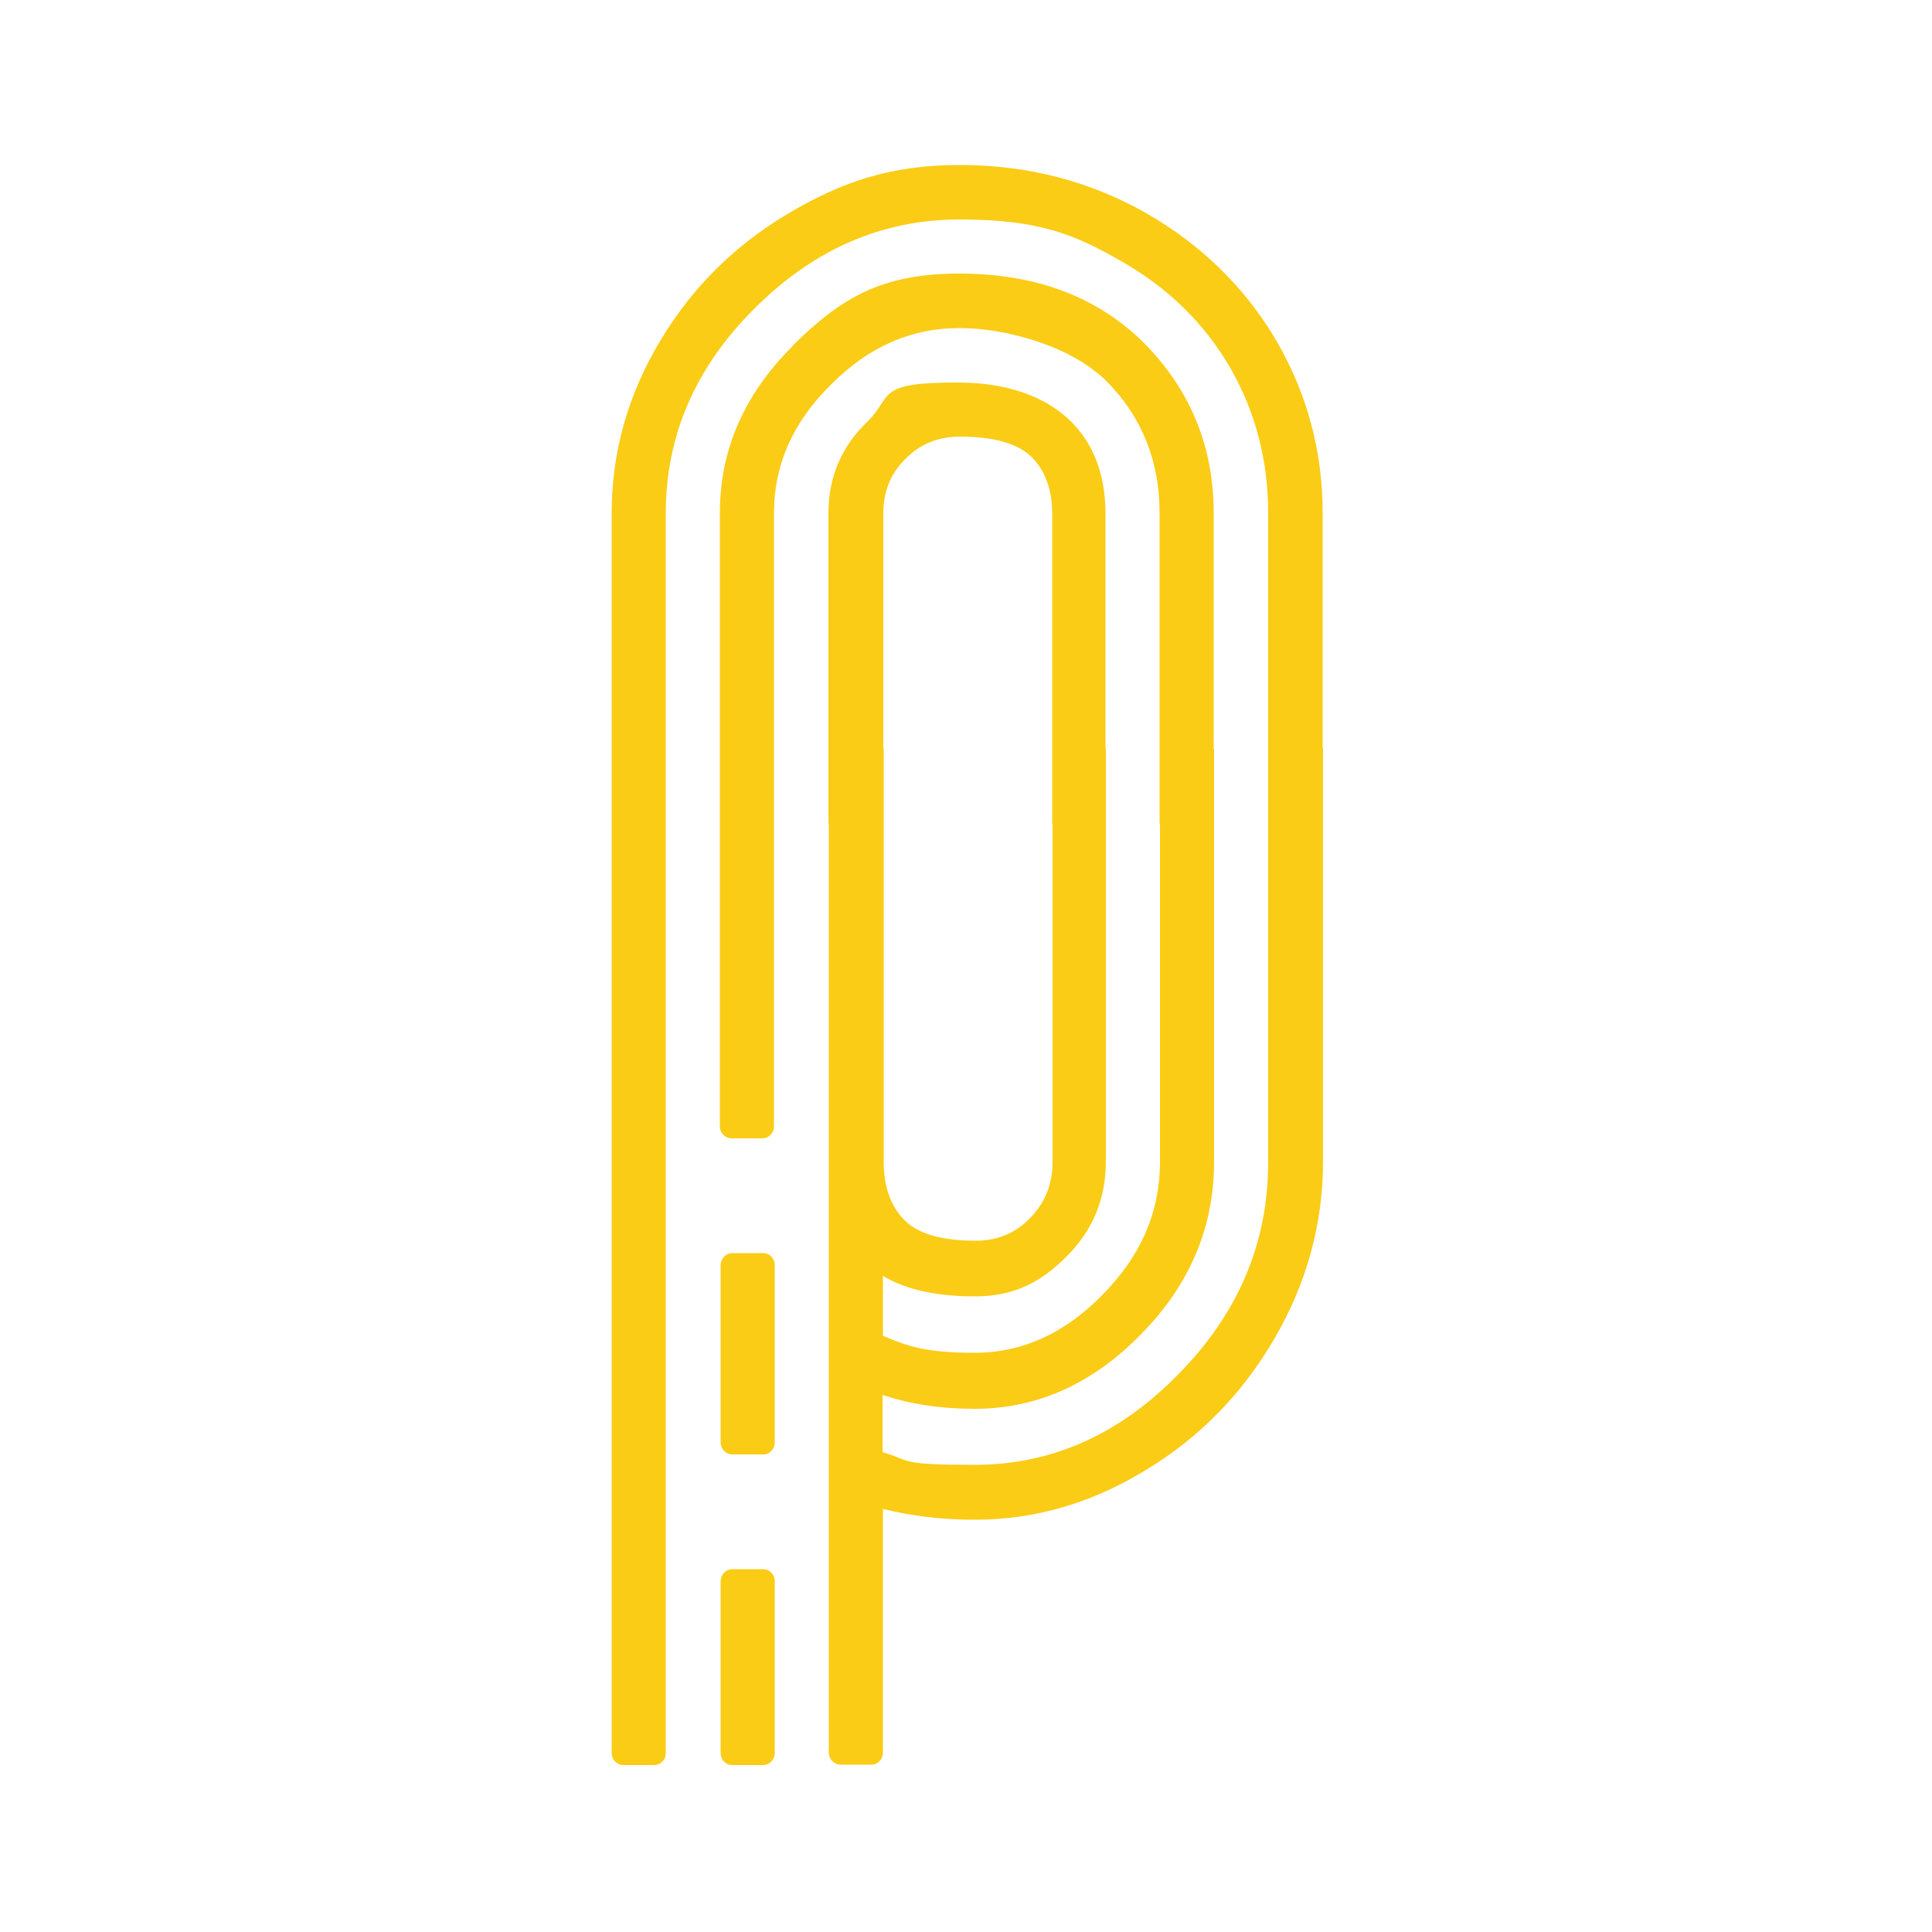
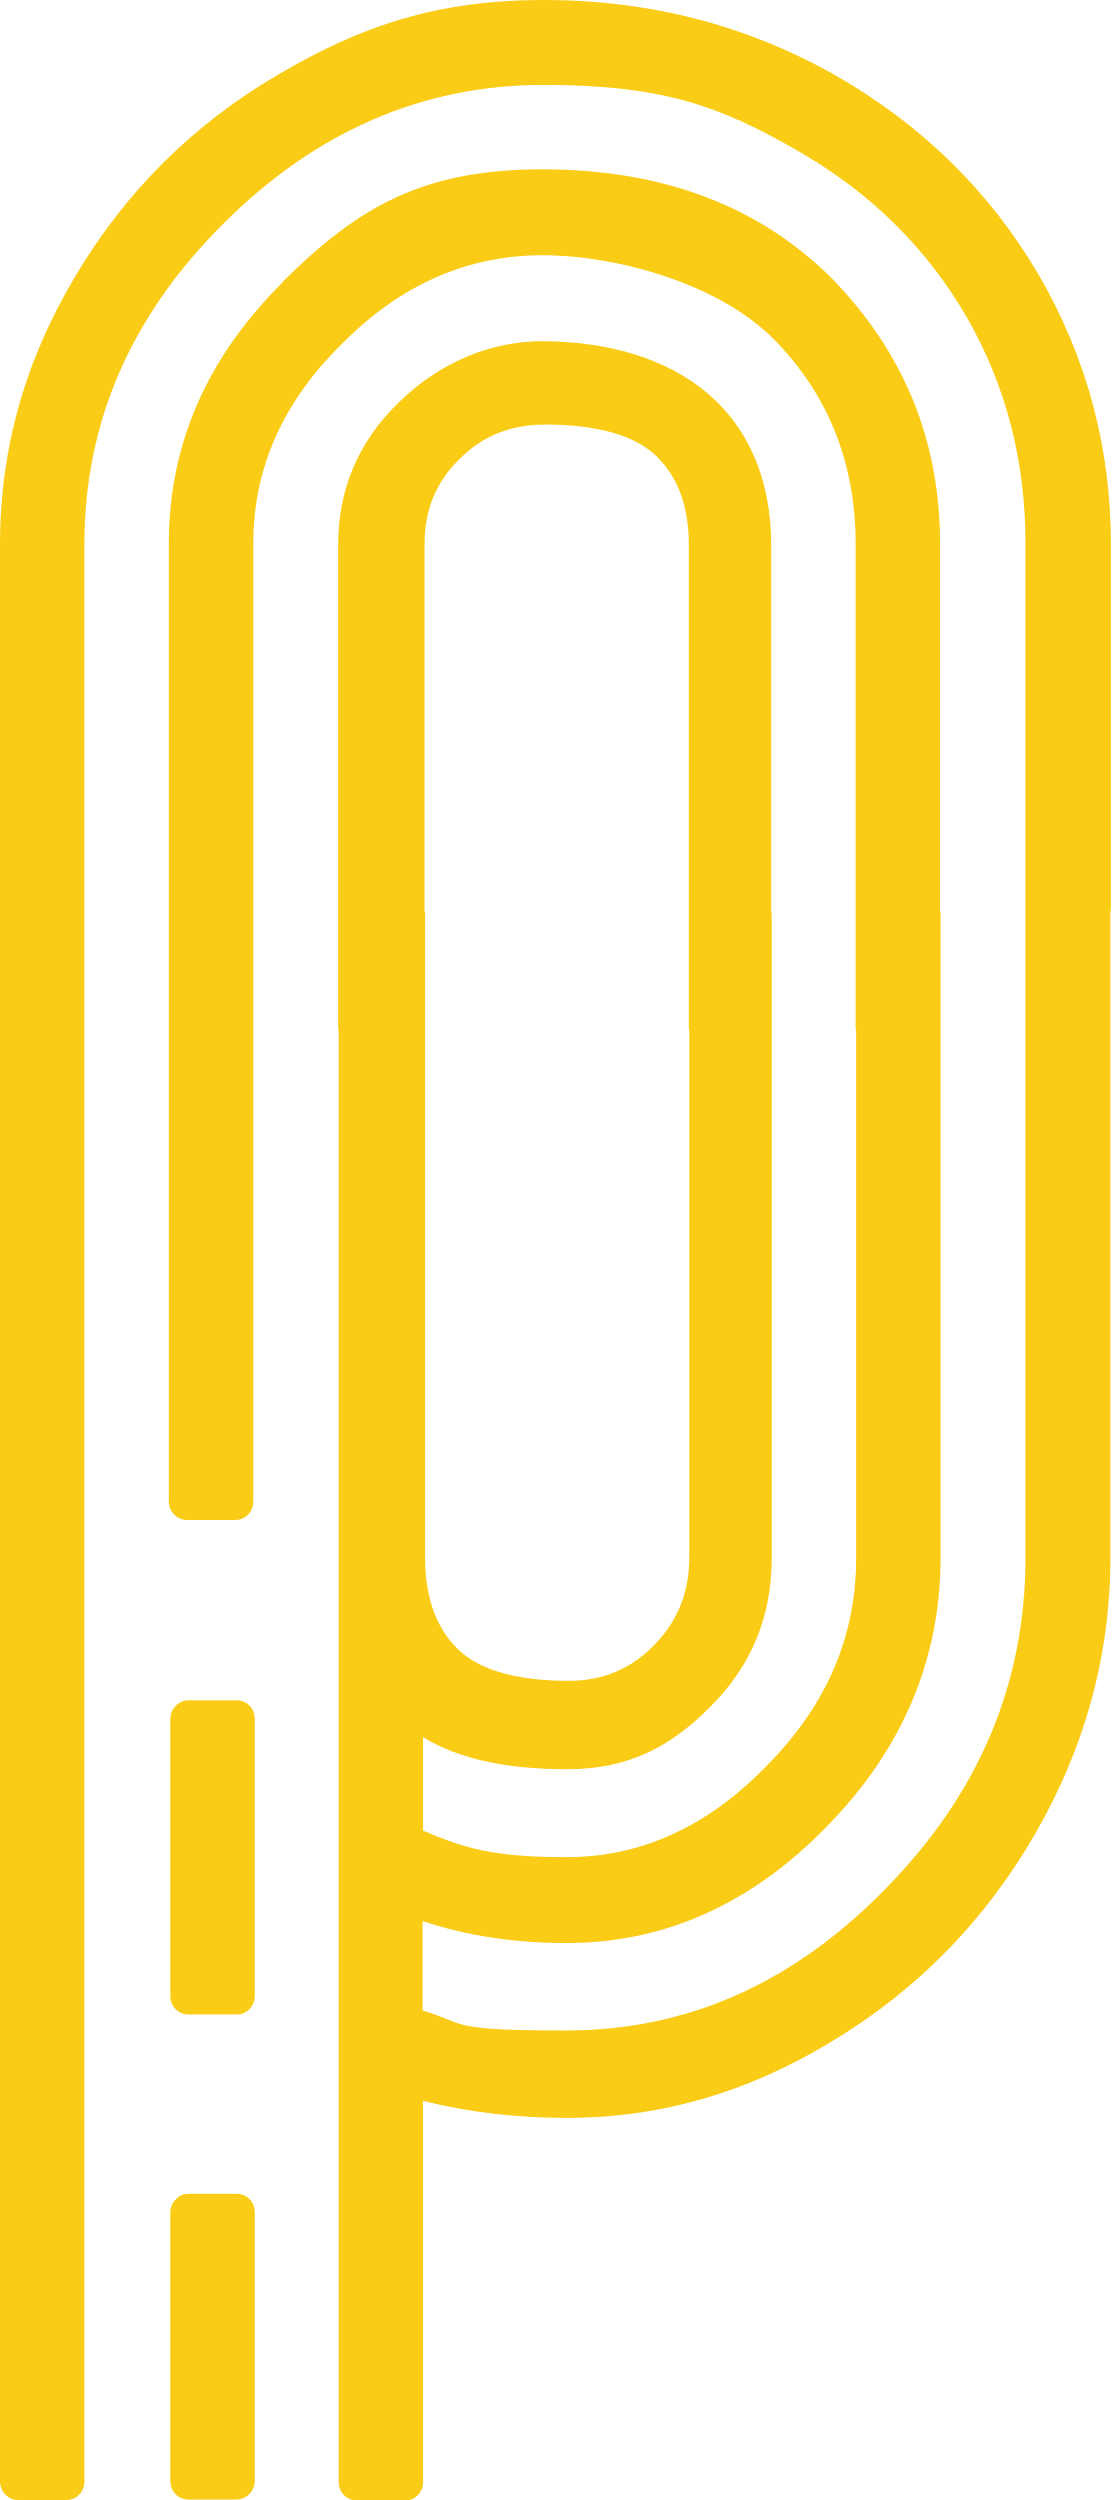
- <svg xmlns="http://www.w3.org/2000/svg" id="Ebene_1" data-name="Ebene 1" version="1.1" viewBox="0 0 500 500">
+ <svg xmlns="http://www.w3.org/2000/svg" id="Ebene_1" data-name="Ebene 1" version="1.1" viewBox="0 0 222.5 500.5">
  <defs>
    <style>
      .cls-1 {
-         fill: none;
-       }
- 
-       .cls-1, .cls-2 {
+         fill: #facc15;
        stroke-width: 0px;
-       }
- 
-       .cls-2 {
-         fill: #facc15;
      }
    </style>
  </defs>
-   <path class="cls-1" d="M290.4,187.4v119.2c0,10.6-3.8,19.7-11.3,27.3-7.5,7.8-16.4,11.6-26.5,11.6s-19.8-2-26.5-6v17.2c7.6,3.2,16.4,4.8,26.5,4.8s26.1-5.6,37-16.8c11-11.2,16.5-23.9,16.5-38.3v-119.2h-15.7v.2ZM226.1,187.4v119.2c0,7.2,2,12.8,5.9,16.8s10.8,6,20.6,6,11.7-2.2,15.9-6.7c4.2-4.3,6.3-9.7,6.3-16.1v-119.2h-48.7,0ZM290.4,187.4v119.2c0,10.6-3.8,19.7-11.3,27.3-7.5,7.8-16.4,11.6-26.5,11.6s-19.8-2-26.5-6v17.2c7.6,3.2,16.4,4.8,26.5,4.8s26.1-5.6,37-16.8c11-11.2,16.5-23.9,16.5-38.3v-119.2h-15.7v.2ZM226.1,187.4v119.2c0,7.2,2,12.8,5.9,16.8s10.8,6,20.6,6,11.7-2.2,15.9-6.7c4.2-4.3,6.3-9.7,6.3-16.1v-119.2h-48.7,0ZM226.1,187.4v119.2c0,7.2,2,12.8,5.9,16.8s10.8,6,20.6,6,11.7-2.2,15.9-6.7c4.2-4.3,6.3-9.7,6.3-16.1v-119.2h-48.7,0ZM290.4,187.4v119.2c0,10.6-3.8,19.7-11.3,27.3-7.5,7.8-16.4,11.6-26.5,11.6s-19.8-2-26.5-6v17.2c7.6,3.2,16.4,4.8,26.5,4.8s26.1-5.6,37-16.8c11-11.2,16.5-23.9,16.5-38.3v-119.2h-15.7v.2ZM147.9,187.4v293.2h205.2V187.4" />
-   <g>
-     <path class="cls-2" d="M197.5,406.1h-8c-1.6,0-3,1.4-3,3.1v44.5c0,1.7,1.3,3.1,3,3.1h8c1.6,0,3-1.4,3-3.1v-44.5c0-1.7-1.3-3.1-3-3.1Z" />
-     <path class="cls-2" d="M197.5,324.3h-8c-1.6,0-3,1.4-3,3.1v45.9c0,1.7,1.3,3.1,3,3.1h8.1c1.6,0,2.9-1.4,2.9-3.1v-45.9c0-1.7-1.3-3.1-3-3.1Z" />
-     <path class="cls-2" d="M342.3,193.6v-60.8c0-16-4-30.8-11.9-44.5-8.1-13.8-19.3-24.8-33.7-33.1-14.6-8.3-30.7-12.5-48.3-12.5s-30.3,4.2-44.3,12.5h0c-13.9,8.2-25,19.2-33.3,33.1-8.3,13.9-12.5,28.7-12.5,44.5v80.3h0v240.6c0,1.7,1.4,3.1,3,3.1h8c1.7,0,3-1.4,3-3.1V193.8h0v-61c0-20.1,7.7-37.8,23-53,15.3-15.3,33-23,53-23s29.4,3.6,41.7,10.7c12.4,7,21.8,16.3,28.5,27.9,6.5,11.4,9.7,23.9,9.7,37.4v80.3h0v87.7c0,20.8-7.7,39-23,54.6-15.3,15.8-33,23.7-53,23.7s-16.3-1.1-23.8-3.3v-14.8c7.2,2.4,15.1,3.6,23.8,3.6,16.1,0,30.5-6.4,43.1-19.3,12.6-12.8,18.9-27.7,18.9-44.6v-106.9h-.1v-61c0-17.2-6-31.8-17.9-43.9-12.1-12.1-28.1-18.1-48-18.1s-30.5,6.2-43.1,18.7h.1c-12.6,12.5-18.9,26.9-18.9,43.3v158.7c0,1.7,1.4,3.1,3,3.1h8c1.7,0,3-1.4,3-3.1v-158.7c0-12.5,4.9-23.6,14.8-33.3,9.7-9.8,20.8-14.6,33.1-14.6s29.3,4.7,38.4,14c9,9.2,13.5,20.5,13.5,33.9v80.3h.1v87.6c0,12.9-4.9,24.3-14.8,34.3-9.7,10-20.8,15.1-33.1,15.1s-17-1.5-23.8-4.4v-15.5c6,3.6,13.9,5.3,23.8,5.3s17-3.5,23.8-10.4c6.8-6.8,10.1-15,10.1-24.5v-106.9h-.1v-60.8c0-22.6-15.8-33.8-37.8-33.9s-17,3.4-23.8,10.1h0c-6.8,6.5-10.1,14.5-10.1,23.7v80.3h.1v240.5c0,1.7,1.4,3.1,3,3.1h8c1.7,0,3-1.4,3-3.1v-63.1c7.6,1.9,15.5,2.8,23.8,2.8,15.6,0,30.3-4.3,44.3-12.9,13.9-8.4,25-19.8,33.3-34.1,8.3-14.3,12.5-29.6,12.5-45.8v-106.9h-.3.2ZM234.3,118.8c3.8-3.9,8.5-5.8,14.2-5.8,8.8,0,15,1.8,18.5,5.3s5.3,8.4,5.3,14.6v80.3h.1v87.4c0,5.8-1.9,10.6-5.7,14.5-3.8,4-8.5,6-14.2,6-8.8,0-15-1.8-18.5-5.4s-5.3-8.6-5.3-15.1v-106.9h-.1v-60.9c0-5.6,1.9-10.3,5.7-14h0Z" />
-   </g>
+   <path class="cls-1" d="M47.4,439.2h-9.7c-1.9,0-3.6,1.7-3.6,3.7v53.8c0,2.1,1.6,3.7,3.6,3.7h9.7c1.9,0,3.6-1.7,3.6-3.7v-53.8c0-2.1-1.6-3.7-3.6-3.7Z" />
+   <path class="cls-1" d="M47.4,340.4h-9.7c-1.9,0-3.6,1.7-3.6,3.7v55.5c0,2.1,1.6,3.7,3.6,3.7h9.8c1.9,0,3.5-1.7,3.5-3.7v-55.5c0-2.1-1.6-3.7-3.6-3.7Z" />
+   <path class="cls-1" d="M222.4,182.4v-73.5c0-19.3-4.8-37.2-14.4-53.8-9.8-16.7-23.3-30-40.7-40C149.6,5.1,130.2,0,108.9,0s-36.6,5.1-53.5,15.1h0c-16.8,9.9-30.2,23.2-40.2,40C5.1,71.9,0,89.8,0,108.9v97.1h0v290.8c0,2.1,1.7,3.7,3.6,3.7h9.7c2.1,0,3.6-1.7,3.6-3.7V182.6h0v-73.7c0-24.3,9.3-45.7,27.8-64.1,18.5-18.5,39.9-27.8,64.1-27.8s35.5,4.4,50.4,12.9c15,8.5,26.3,19.7,34.4,33.7,7.9,13.8,11.7,28.9,11.7,45.2v97.1h0v106c0,25.1-9.3,47.1-27.8,66-18.5,19.1-39.9,28.6-64.1,28.6s-19.7-1.3-28.8-4v-17.9c8.7,2.9,18.3,4.4,28.8,4.4,19.5,0,36.9-7.7,52.1-23.3,15.2-15.5,22.8-33.5,22.8-53.9v-129.2h-.1v-73.7c0-20.8-7.3-38.4-21.6-53.1-14.6-14.6-34-21.9-58-21.9s-36.9,7.5-52.1,22.6h.1c-15.2,15.1-22.8,32.5-22.8,52.3v191.8c0,2.1,1.7,3.7,3.6,3.7h9.7c2.1,0,3.6-1.7,3.6-3.7V108.9c0-15.1,5.9-28.5,17.9-40.2,11.7-11.8,25.1-17.6,40-17.6s35.4,5.7,46.4,16.9c10.9,11.1,16.3,24.8,16.3,41v97.1h.1v105.9c0,15.6-5.9,29.4-17.9,41.5-11.7,12.1-25.1,18.3-40,18.3s-20.5-1.8-28.8-5.3v-18.7c7.3,4.4,16.8,6.4,28.8,6.4s20.5-4.2,28.8-12.6c8.2-8.2,12.2-18.1,12.2-29.6v-129.2h-.1v-73.5c0-27.3-19.1-40.8-45.7-41-10.3,0-20.5,4.1-28.8,12.2h0c-8.2,7.9-12.2,17.5-12.2,28.6v97.1h.1v290.7c0,2.1,1.7,3.7,3.6,3.7h9.7c2.1,0,3.6-1.7,3.6-3.7v-76.3c9.2,2.3,18.7,3.4,28.8,3.4,18.9,0,36.6-5.2,53.5-15.6,16.8-10.2,30.2-23.9,40.2-41.2,10-17.3,15.1-35.8,15.1-55.4v-129.2h-.4.2ZM91.9,92c4.6-4.7,10.3-7,17.2-7,10.6,0,18.1,2.2,22.4,6.4s6.4,10.2,6.4,17.6v97.1h.1v105.6c0,7-2.3,12.8-6.9,17.5-4.6,4.8-10.3,7.3-17.2,7.3-10.6,0-18.1-2.2-22.4-6.5s-6.4-10.4-6.4-18.3v-129.2h-.1v-73.6c0-6.8,2.3-12.4,6.9-16.9h0Z" />
</svg>
